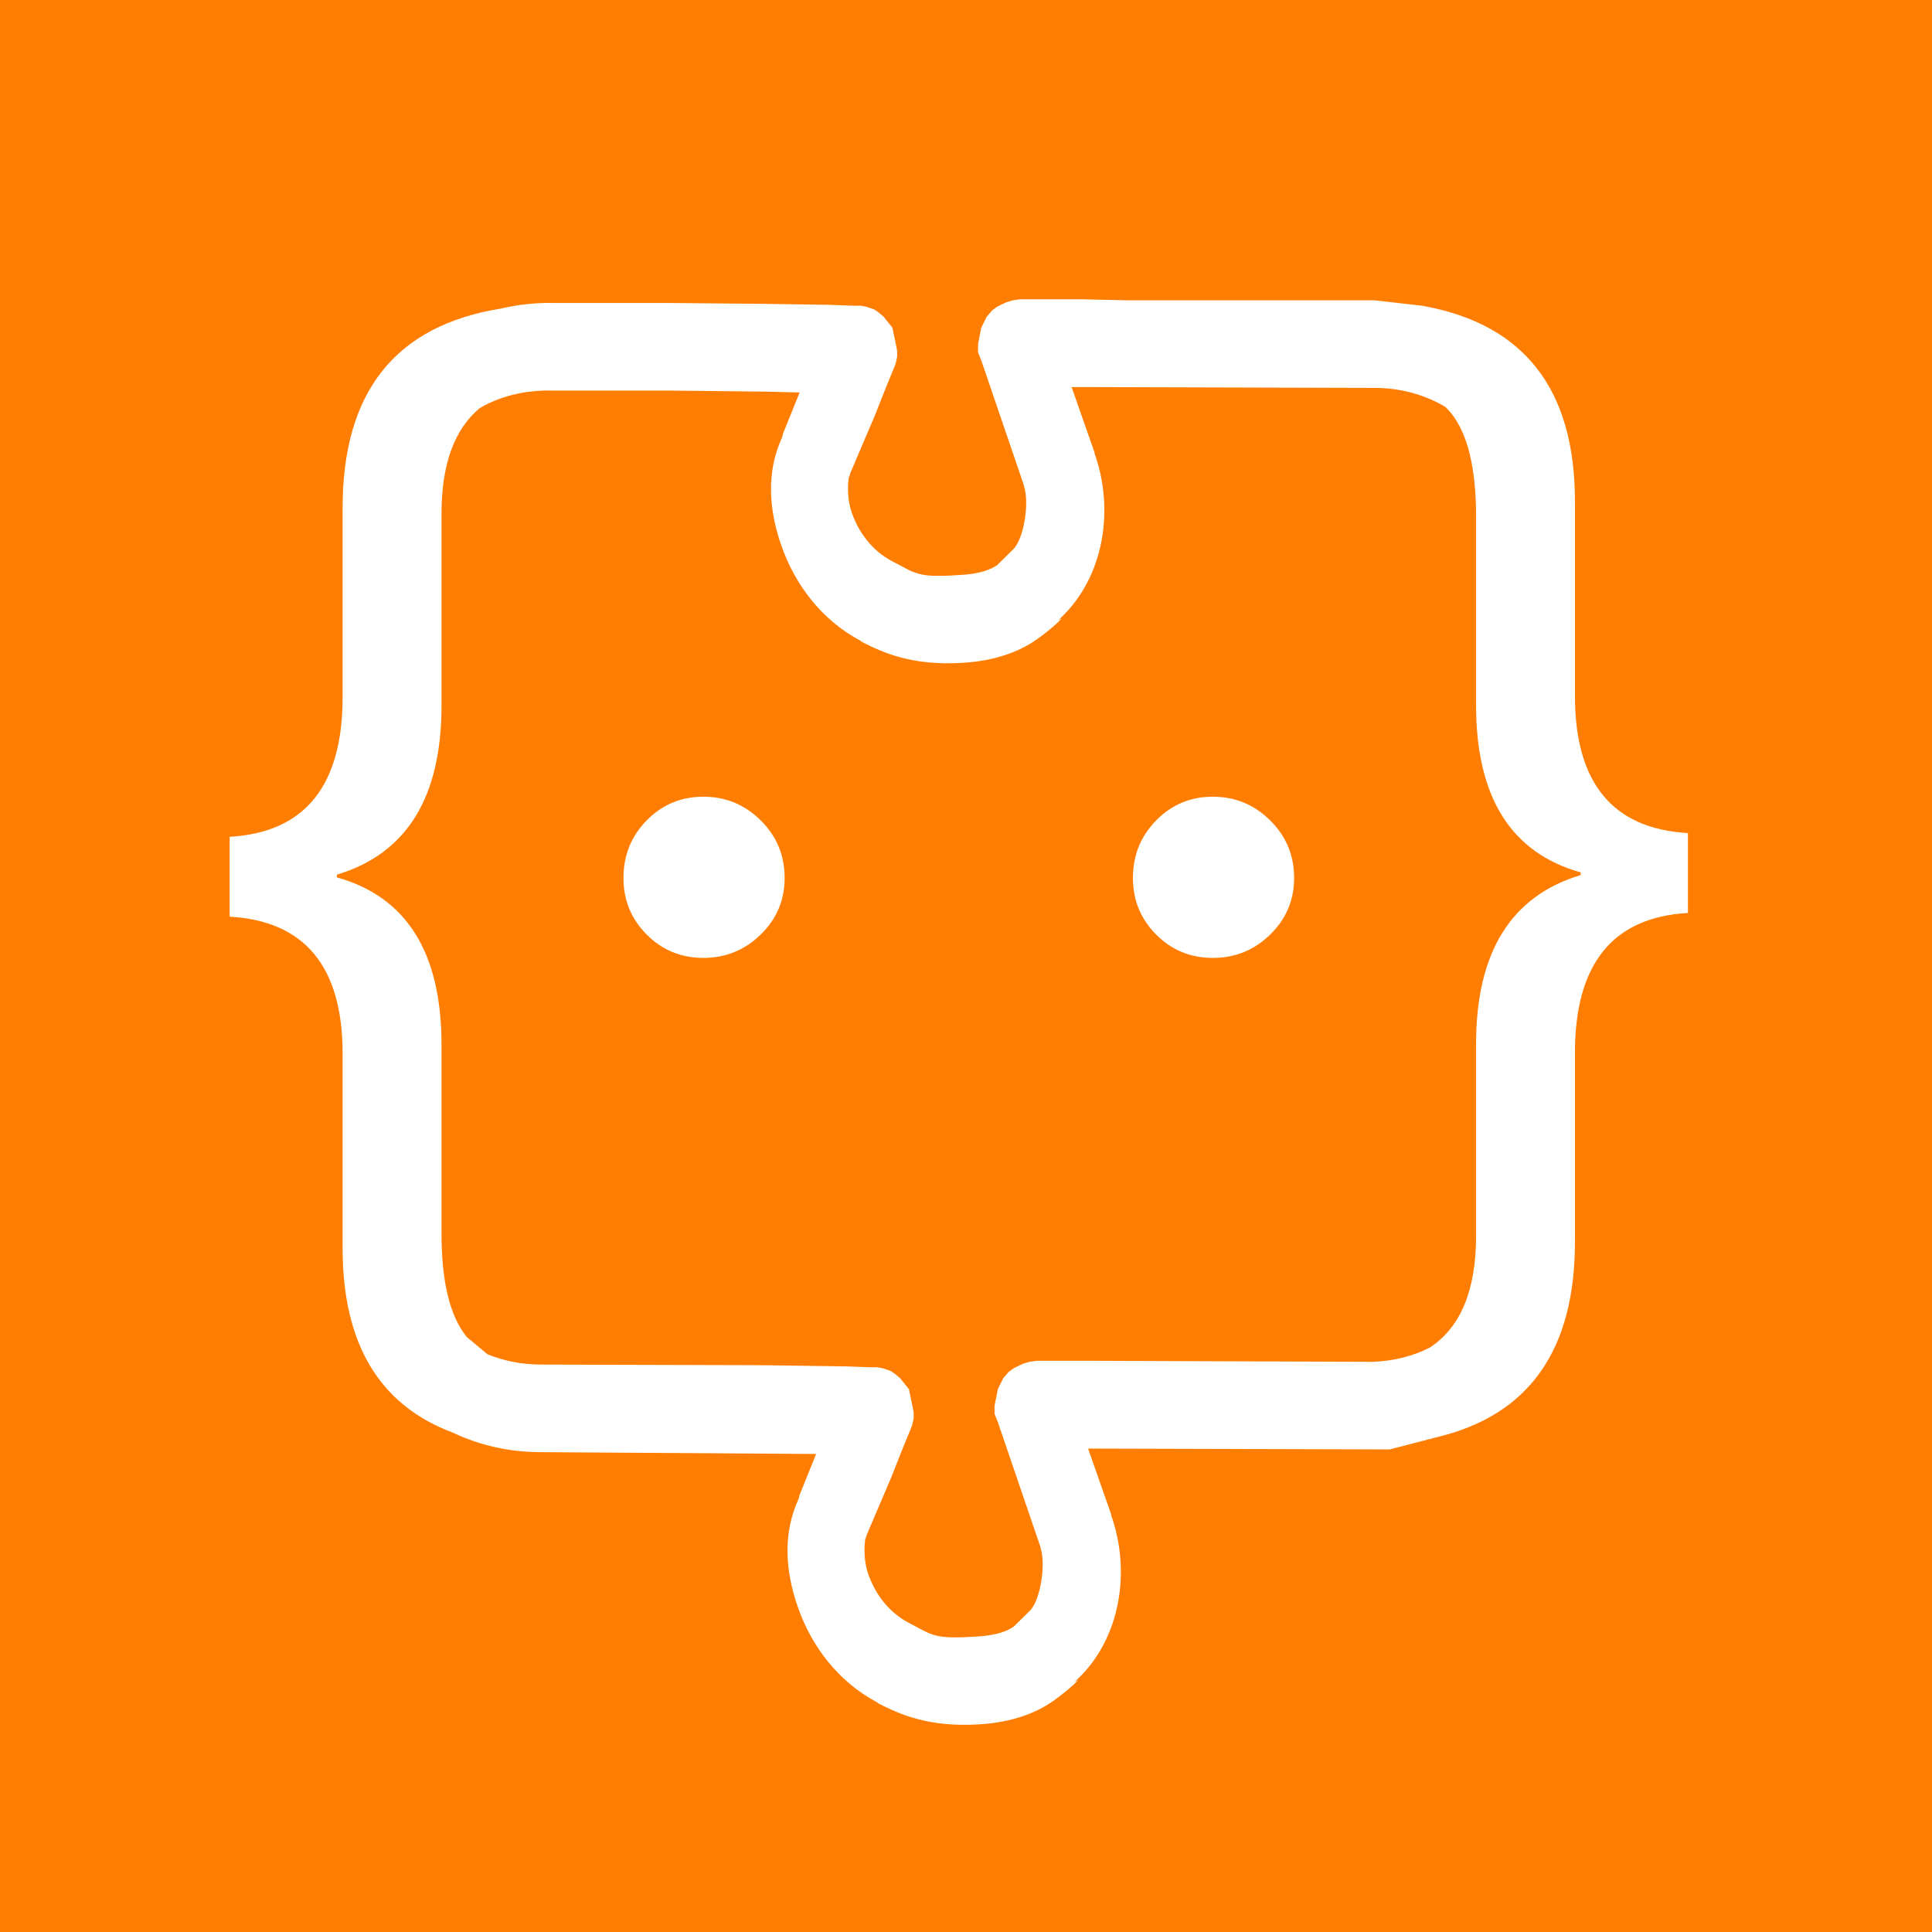
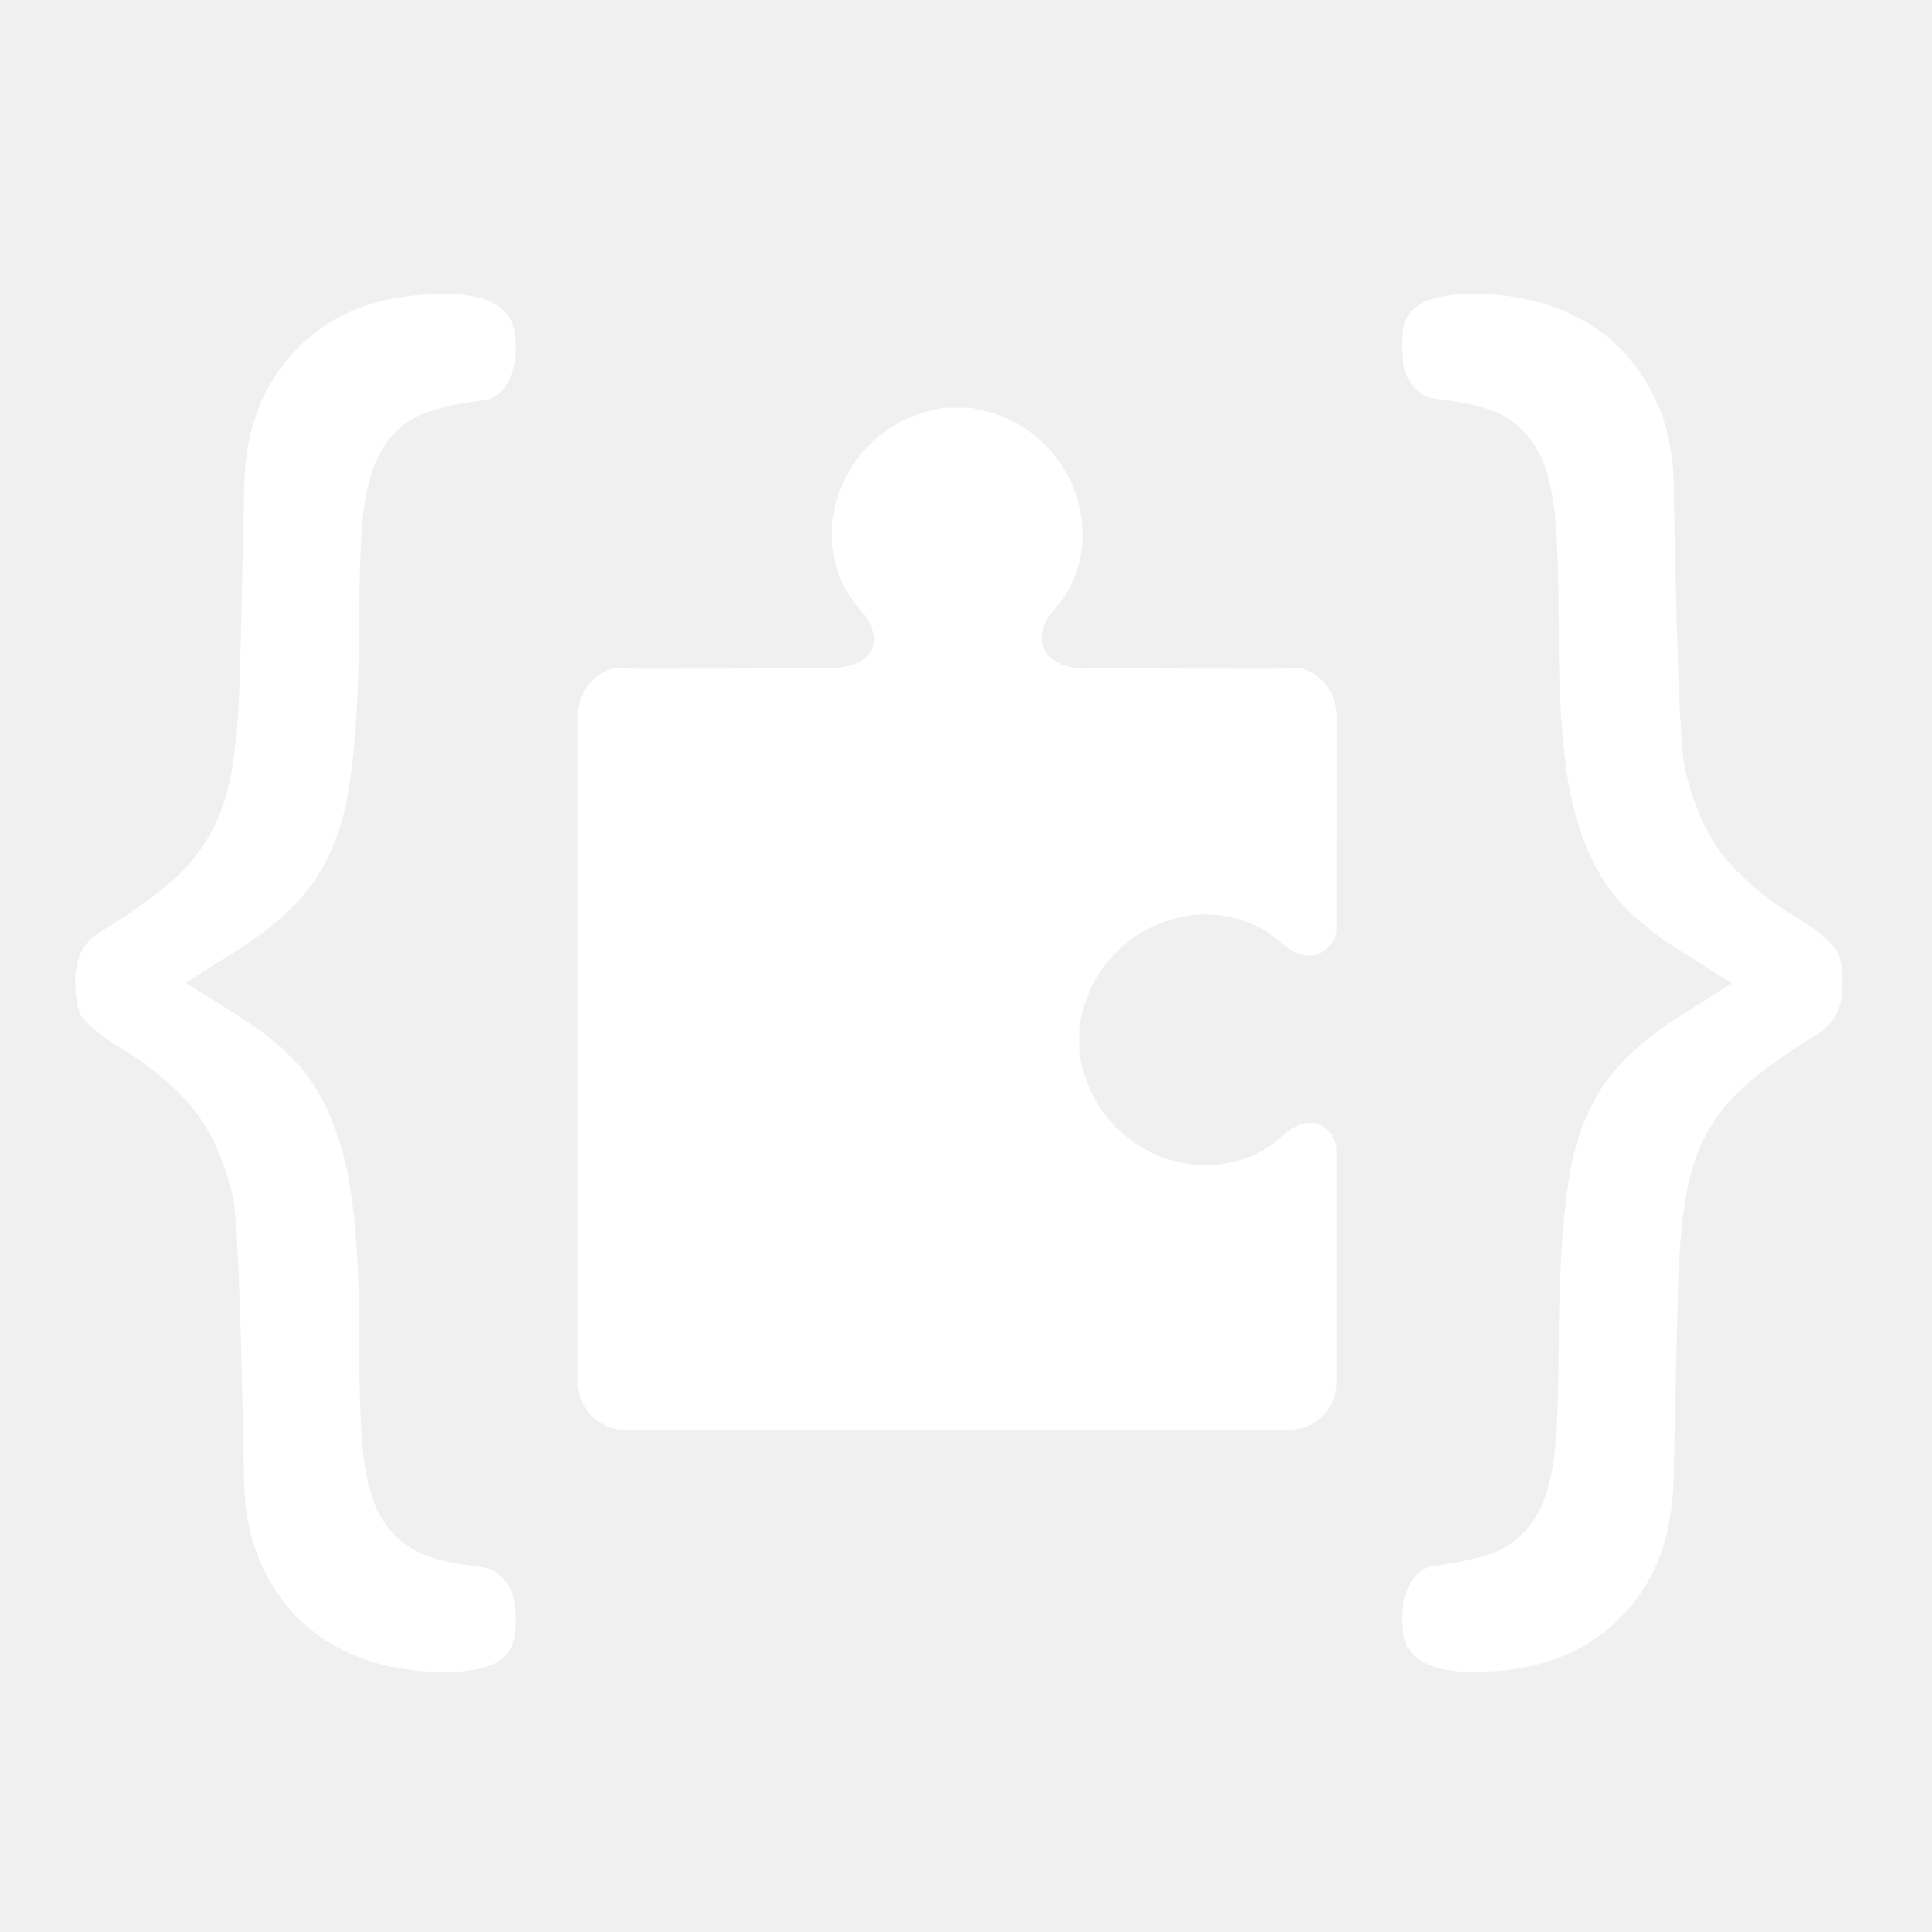
- <svg xmlns="http://www.w3.org/2000/svg" viewBox="0 0 128 128" preserveAspectRatio="xMinYMin" width="35" height="35">
-   <path fill="#ff7d00" d="M 0,0L 128,0L 128,128L 0,128L 0,0 Z" />
-   <path fill="#ffffff" d="M 51.985,58.169C 51.985,59.636 51.457,60.884 50.4,61.916C 49.343,62.948 48.076,63.463 46.6,63.463C 45.123,63.463 43.871,62.948 42.845,61.916C 41.819,60.884 41.305,59.636 41.305,58.169C 41.305,56.672 41.819,55.4 42.845,54.354C 43.871,53.307 45.123,52.784 46.6,52.784C 48.076,52.784 49.343,53.307 50.4,54.354C 51.457,55.4 51.985,56.672 51.985,58.169 Z M 85.739,58.169C 85.739,59.636 85.21,60.885 84.154,61.917C 83.097,62.949 81.83,63.464 80.354,63.464C 78.877,63.464 77.625,62.949 76.599,61.917C 75.572,60.885 75.059,59.636 75.059,58.169C 75.059,56.673 75.572,55.401 76.599,54.355C 77.625,53.308 78.877,52.784 80.354,52.784C 81.83,52.784 83.097,53.308 84.154,54.355C 85.21,55.401 85.739,56.673 85.739,58.169 Z M 35.787,96.209C 33.713,96.202 31.755,95.75 30.001,94.915C 25.134,93.097 22.7,89.03 22.7,82.715L 22.7,69.829C 22.7,64.049 20.204,61.017 15.214,60.732L 15.214,55.44C 20.204,55.155 22.7,52.063 22.7,46.164L 22.7,33.636C 22.7,25.96 26.199,21.562 33.197,20.442C 34.348,20.17 35.556,20.041 36.799,20.075L 44.465,20.075L 50.721,20.131L 55.031,20.198L 56.499,20.254L 57.025,20.254L 57.395,20.322L 57.92,20.501L 58.183,20.68L 58.542,20.982L 59.126,21.711L 59.437,23.223L 59.437,23.649L 59.33,24.131L 58.757,25.52L 57.968,27.514L 56.344,31.323L 56.285,31.514L 56.237,31.625C 56.245,31.608 56.014,32.76 56.441,33.989C 56.876,35.219 57.731,36.465 59.126,37.193C 60.686,37.997 60.768,38.28 63.485,38.101L 63.533,38.101C 65.052,38.026 65.702,37.684 66.063,37.44L 67.114,36.409C 67.86,35.7 68.205,33.225 67.843,32.23L 67.843,32.175L 65.013,23.884L 64.798,23.346L 64.798,22.797L 65.013,21.711L 65.372,20.982L 65.742,20.556L 66.063,20.322L 66.685,20.019L 67.114,19.896L 67.581,19.828L 68.631,19.828L 71.676,19.828L 74.673,19.896L 75.724,19.896L 76.094,19.896L 91.067,19.896L 94.244,20.259C 100.977,21.466 104.344,25.783 104.344,33.21L 104.344,46.097C 104.344,51.876 106.839,54.908 111.83,55.193L 111.83,60.486C 106.839,60.77 104.344,63.862 104.344,69.761L 104.344,82.289C 104.344,89.444 101.303,93.751 95.223,95.21L 92.073,96.028L 72.089,95.972L 73.617,100.33L 73.617,100.386C 74.914,104.035 74.29,108.505 71.36,111.276L 71.301,111.331L 71.194,111.455C 71.86,110.944 70.841,111.956 69.725,112.732C 68.626,113.487 67.042,114.121 64.841,114.245C 61.542,114.443 59.63,113.591 58.167,112.843L 58.119,112.788C 55.475,111.389 53.735,108.989 52.865,106.491C 52.018,104.081 51.855,101.577 52.913,99.299L 52.972,99.053L 54.071,96.33L 35.787,96.209 Z M 50.571,90.449L 56.125,90.528L 57.594,90.584L 58.119,90.584L 58.489,90.651L 59.014,90.83L 59.277,91.01L 59.636,91.312L 60.221,92.04L 60.532,93.553L 60.532,93.979L 60.424,94.46L 59.851,95.849L 59.063,97.843L 57.438,101.652L 57.379,101.843L 57.331,101.955C 57.34,101.938 57.108,103.089 57.535,104.319C 57.97,105.548 58.825,106.794 60.221,107.523C 61.78,108.326 61.862,108.609 64.579,108.43L 64.627,108.43C 66.147,108.355 66.796,108.014 67.157,107.77L 68.208,106.739C 68.954,106.03 69.299,103.554 68.937,102.56L 68.937,102.504L 66.107,94.213L 65.892,93.676L 65.892,93.127L 66.107,92.04L 66.466,91.312L 66.836,90.886L 67.157,90.651L 67.779,90.349L 68.208,90.225L 68.675,90.158L 69.725,90.158L 72.77,90.158L 90.948,90.225C 92.386,90.172 93.657,89.827 94.728,89.281C 96.772,87.94 97.793,85.477 97.793,81.89L 97.793,69.169C 97.793,63.095 100.103,59.365 104.724,57.977L 104.724,57.798C 100.103,56.503 97.793,52.809 97.793,46.717L 97.793,34.203C 97.793,31.005 97.235,28.72 96.119,27.346L 95.777,26.971C 94.481,26.188 92.858,25.699 91.067,25.699L 71.628,25.643L 70.996,25.643L 72.524,30.001L 72.524,30.057C 73.82,33.706 73.196,38.175 70.267,40.946L 70.208,41.002L 70.101,41.126C 70.767,40.615 69.748,41.626 68.632,42.403C 67.533,43.158 65.948,43.792 63.748,43.916C 60.449,44.114 58.536,43.262 57.074,42.514L 57.025,42.459C 54.382,41.06 52.642,38.66 51.772,36.162C 50.925,33.752 50.761,31.247 51.82,28.97L 51.879,28.724L 52.978,26.001L 50.662,25.946L 44.465,25.878L 36.692,25.878C 34.763,25.818 33.104,26.268 31.785,27.038C 30.096,28.442 29.251,30.775 29.251,34.036L 29.251,46.757C 29.251,52.83 26.941,56.561 22.32,57.948L 22.32,58.127C 26.941,59.423 29.251,63.117 29.251,69.208L 29.251,81.723C 29.251,84.921 29.809,87.206 30.925,88.58L 32.289,89.719C 33.345,90.153 34.547,90.406 35.836,90.406L 50.571,90.449 Z" />
+ <svg xmlns="http://www.w3.org/2000/svg" version="1.1" x="0px" y="0px" viewBox="0 0 35 35" xml:space="preserve" id="svg2" width="35" height="35">
+   <defs id="defs15" />
+   <style type="text/css" id="style4">
+ 	.icon_x002D_canvas_x002D_transparent{opacity:0;fill:#F6F6F6;}
+ 	.st0{fill:#AA278F;}
+ 	.st1{fill:#FFFFFF;}
+ </style>
+   <g id="canvas" transform="translate(0,19)">
+     <path class="icon_x002D_canvas_x002D_transparent" d="m -68,16 -16,0 0,-16 16,0 0,16 z m 16,20 -32,0 0,32 32,0 0,-32 z m 16,100 -48,0 0,-48 48,0 0,48 z m 16,84 -64,0 0,-64 64,0 0,64 z M 32,68 0,68 0,36 32,36 32,68 Z M 16,0 0,0 0,16 16,16 16,0 Z m 32,88 -48,0 0,48 48,0 0,-48 z m 16,68 -64,0 0,64 64,0 0,-64 z" id="path7" style="opacity:0;fill:#f6f6f6" />
+   </g>
+   <g id="iconBg" transform="translate(0,19)" />
+   <g id="iconFg" transform="translate(0,19)">
+     <path class="st1" d="m 30.434,-0.592 0.943,-0.595 -0.943,-0.593 c -0.439,-0.276 -0.798,-0.563 -1.064,-0.855 -0.255,-0.276 -0.469,-0.623 -0.637,-1.03 -0.177,-0.423 -0.303,-0.943 -0.377,-1.54 -0.078,-0.632 -0.117,-1.391 -0.117,-2.253 0,-0.899 -0.018,-1.57 -0.057,-2.053 -0.044,-0.561 -0.143,-0.979 -0.297,-1.278 -0.189,-0.363 -0.467,-0.618 -0.825,-0.761 -0.257,-0.101 -0.607,-0.177 -1.064,-0.228 -0.161,-0.023 -0.287,-0.097 -0.409,-0.246 -0.126,-0.154 -0.191,-0.395 -0.191,-0.72 0,-0.471 0.099,-0.931 1.287,-0.931 0.731,0 1.375,0.145 1.915,0.432 0.533,0.283 0.94,0.676 1.248,1.202 0.308,0.526 0.467,1.143 0.474,1.835 0.074,4.085 0.149,4.904 0.212,5.164 0.175,0.724 0.439,1.276 0.805,1.683 0.329,0.366 0.729,0.692 1.189,0.968 0.333,0.2 0.575,0.391 0.722,0.568 0.041,0.048 0.133,0.209 0.133,0.637 0,0.441 -0.138,0.722 -0.448,0.913 -0.697,0.428 -1.198,0.802 -1.529,1.145 C 31.03,1.254 30.768,1.735 30.623,2.296 c -0.129,0.501 -0.205,1.207 -0.228,2.154 -0.023,0.89 -0.048,2.002 -0.076,3.338 -0.023,1.083 -0.352,1.917 -1.002,2.554 -0.653,0.637 -1.515,0.947 -2.632,0.947 -0.469,0 -0.816,-0.09 -1.028,-0.264 -0.177,-0.147 -0.26,-0.368 -0.26,-0.694 0,-0.207 0.034,-0.386 0.106,-0.549 0.062,-0.14 0.133,-0.244 0.216,-0.308 0.078,-0.06 0.166,-0.094 0.276,-0.108 0.476,-0.064 0.832,-0.145 1.094,-0.251 0.366,-0.149 0.653,-0.435 0.83,-0.823 0.143,-0.308 0.23,-0.72 0.269,-1.251 0.034,-0.462 0.051,-1.113 0.051,-1.984 0.018,-1.221 0.087,-2.179 0.209,-2.851 0.108,-0.609 0.315,-1.133 0.612,-1.561 0.299,-0.435 0.761,-0.851 1.375,-1.237 z m -19.102,7.495 12.021,0 c 0.476,0 0.862,-0.386 0.862,-0.864 l 0,-4.265 c -0.154,-0.517 -0.595,-0.566 -1.009,-0.172 -0.037,0 -0.451,0.508 -1.402,0.508 -1.136,-0.034 -2.062,-0.874 -2.235,-1.97 l -0.011,0 c -0.009,-0.08 -0.009,-0.524 0,-0.605 l 0.011,0 c 0.172,-1.094 1.099,-1.936 2.235,-1.97 0.952,0 1.363,0.508 1.402,0.508 0.402,0.382 0.848,0.29 1.009,-0.168 l 0.002,-3.945 c 0,-0.4 -0.276,-0.756 -0.646,-0.853 -0.069,0.018 -3.745,0 -3.745,0 -0.906,0.074 -1.223,-0.536 -0.72,-1.067 0,-0.037 0.508,-0.451 0.508,-1.402 -0.034,-1.136 -0.876,-2.062 -1.97,-2.235 l 0,-0.011 c -0.08,-0.009 -0.524,-0.009 -0.605,0 l 0,0.011 c -1.094,0.172 -1.936,1.099 -1.973,2.235 0,0.952 0.508,1.363 0.508,1.402 0.506,0.531 0.294,1.115 -0.715,1.067 0,0 -3.676,0.018 -3.745,0 -0.372,0.097 -0.648,0.451 -0.648,0.853 l 0,12.079 c 0,0.476 0.386,0.864 0.864,0.864 z M 4.21,2.657 c 0.064,0.26 0.138,1.078 0.212,5.164 0.007,0.692 0.168,1.308 0.474,1.835 0.306,0.526 0.715,0.92 1.248,1.202 0.54,0.287 1.184,0.432 1.915,0.432 1.189,0 1.287,-0.46 1.287,-0.931 0,-0.324 -0.064,-0.568 -0.191,-0.72 C 9.033,9.492 8.907,9.416 8.746,9.393 c -0.458,-0.051 -0.807,-0.126 -1.062,-0.228 -0.359,-0.143 -0.637,-0.398 -0.825,-0.761 -0.154,-0.299 -0.253,-0.715 -0.297,-1.278 -0.039,-0.485 -0.057,-1.156 -0.057,-2.053 0,-0.862 -0.039,-1.621 -0.117,-2.253 -0.076,-0.598 -0.202,-1.115 -0.379,-1.538 -0.168,-0.407 -0.382,-0.754 -0.637,-1.03 -0.269,-0.292 -0.625,-0.579 -1.064,-0.855 l -0.943,-0.593 0.943,-0.595 c 0.612,-0.386 1.074,-0.802 1.377,-1.237 0.297,-0.428 0.503,-0.952 0.612,-1.561 0.122,-0.671 0.191,-1.632 0.209,-2.851 0,-0.871 0.016,-1.52 0.051,-1.984 0.039,-0.533 0.126,-0.943 0.269,-1.251 0.177,-0.389 0.464,-0.674 0.828,-0.823 0.26,-0.106 0.618,-0.189 1.094,-0.251 0.11,-0.014 0.198,-0.048 0.276,-0.108 0.083,-0.064 0.156,-0.168 0.216,-0.308 0.074,-0.166 0.108,-0.345 0.108,-0.552 0,-0.326 -0.083,-0.547 -0.26,-0.694 -0.214,-0.175 -0.559,-0.264 -1.03,-0.264 -1.12,0 -1.982,0.31 -2.632,0.947 -0.651,0.637 -0.979,1.471 -1.002,2.554 -0.028,1.336 -0.053,2.448 -0.076,3.338 -0.025,0.947 -0.099,1.653 -0.228,2.154 -0.145,0.561 -0.407,1.041 -0.779,1.425 -0.333,0.343 -0.835,0.717 -1.531,1.145 -0.31,0.191 -0.448,0.471 -0.448,0.913 0,0.43 0.094,0.589 0.133,0.637 0.147,0.175 0.389,0.366 0.722,0.568 0.46,0.276 0.86,0.602 1.189,0.968 0.368,0.409 0.63,0.959 0.807,1.683 z" id="path11" style="fill:#ffffff" />
+   </g>
</svg>
